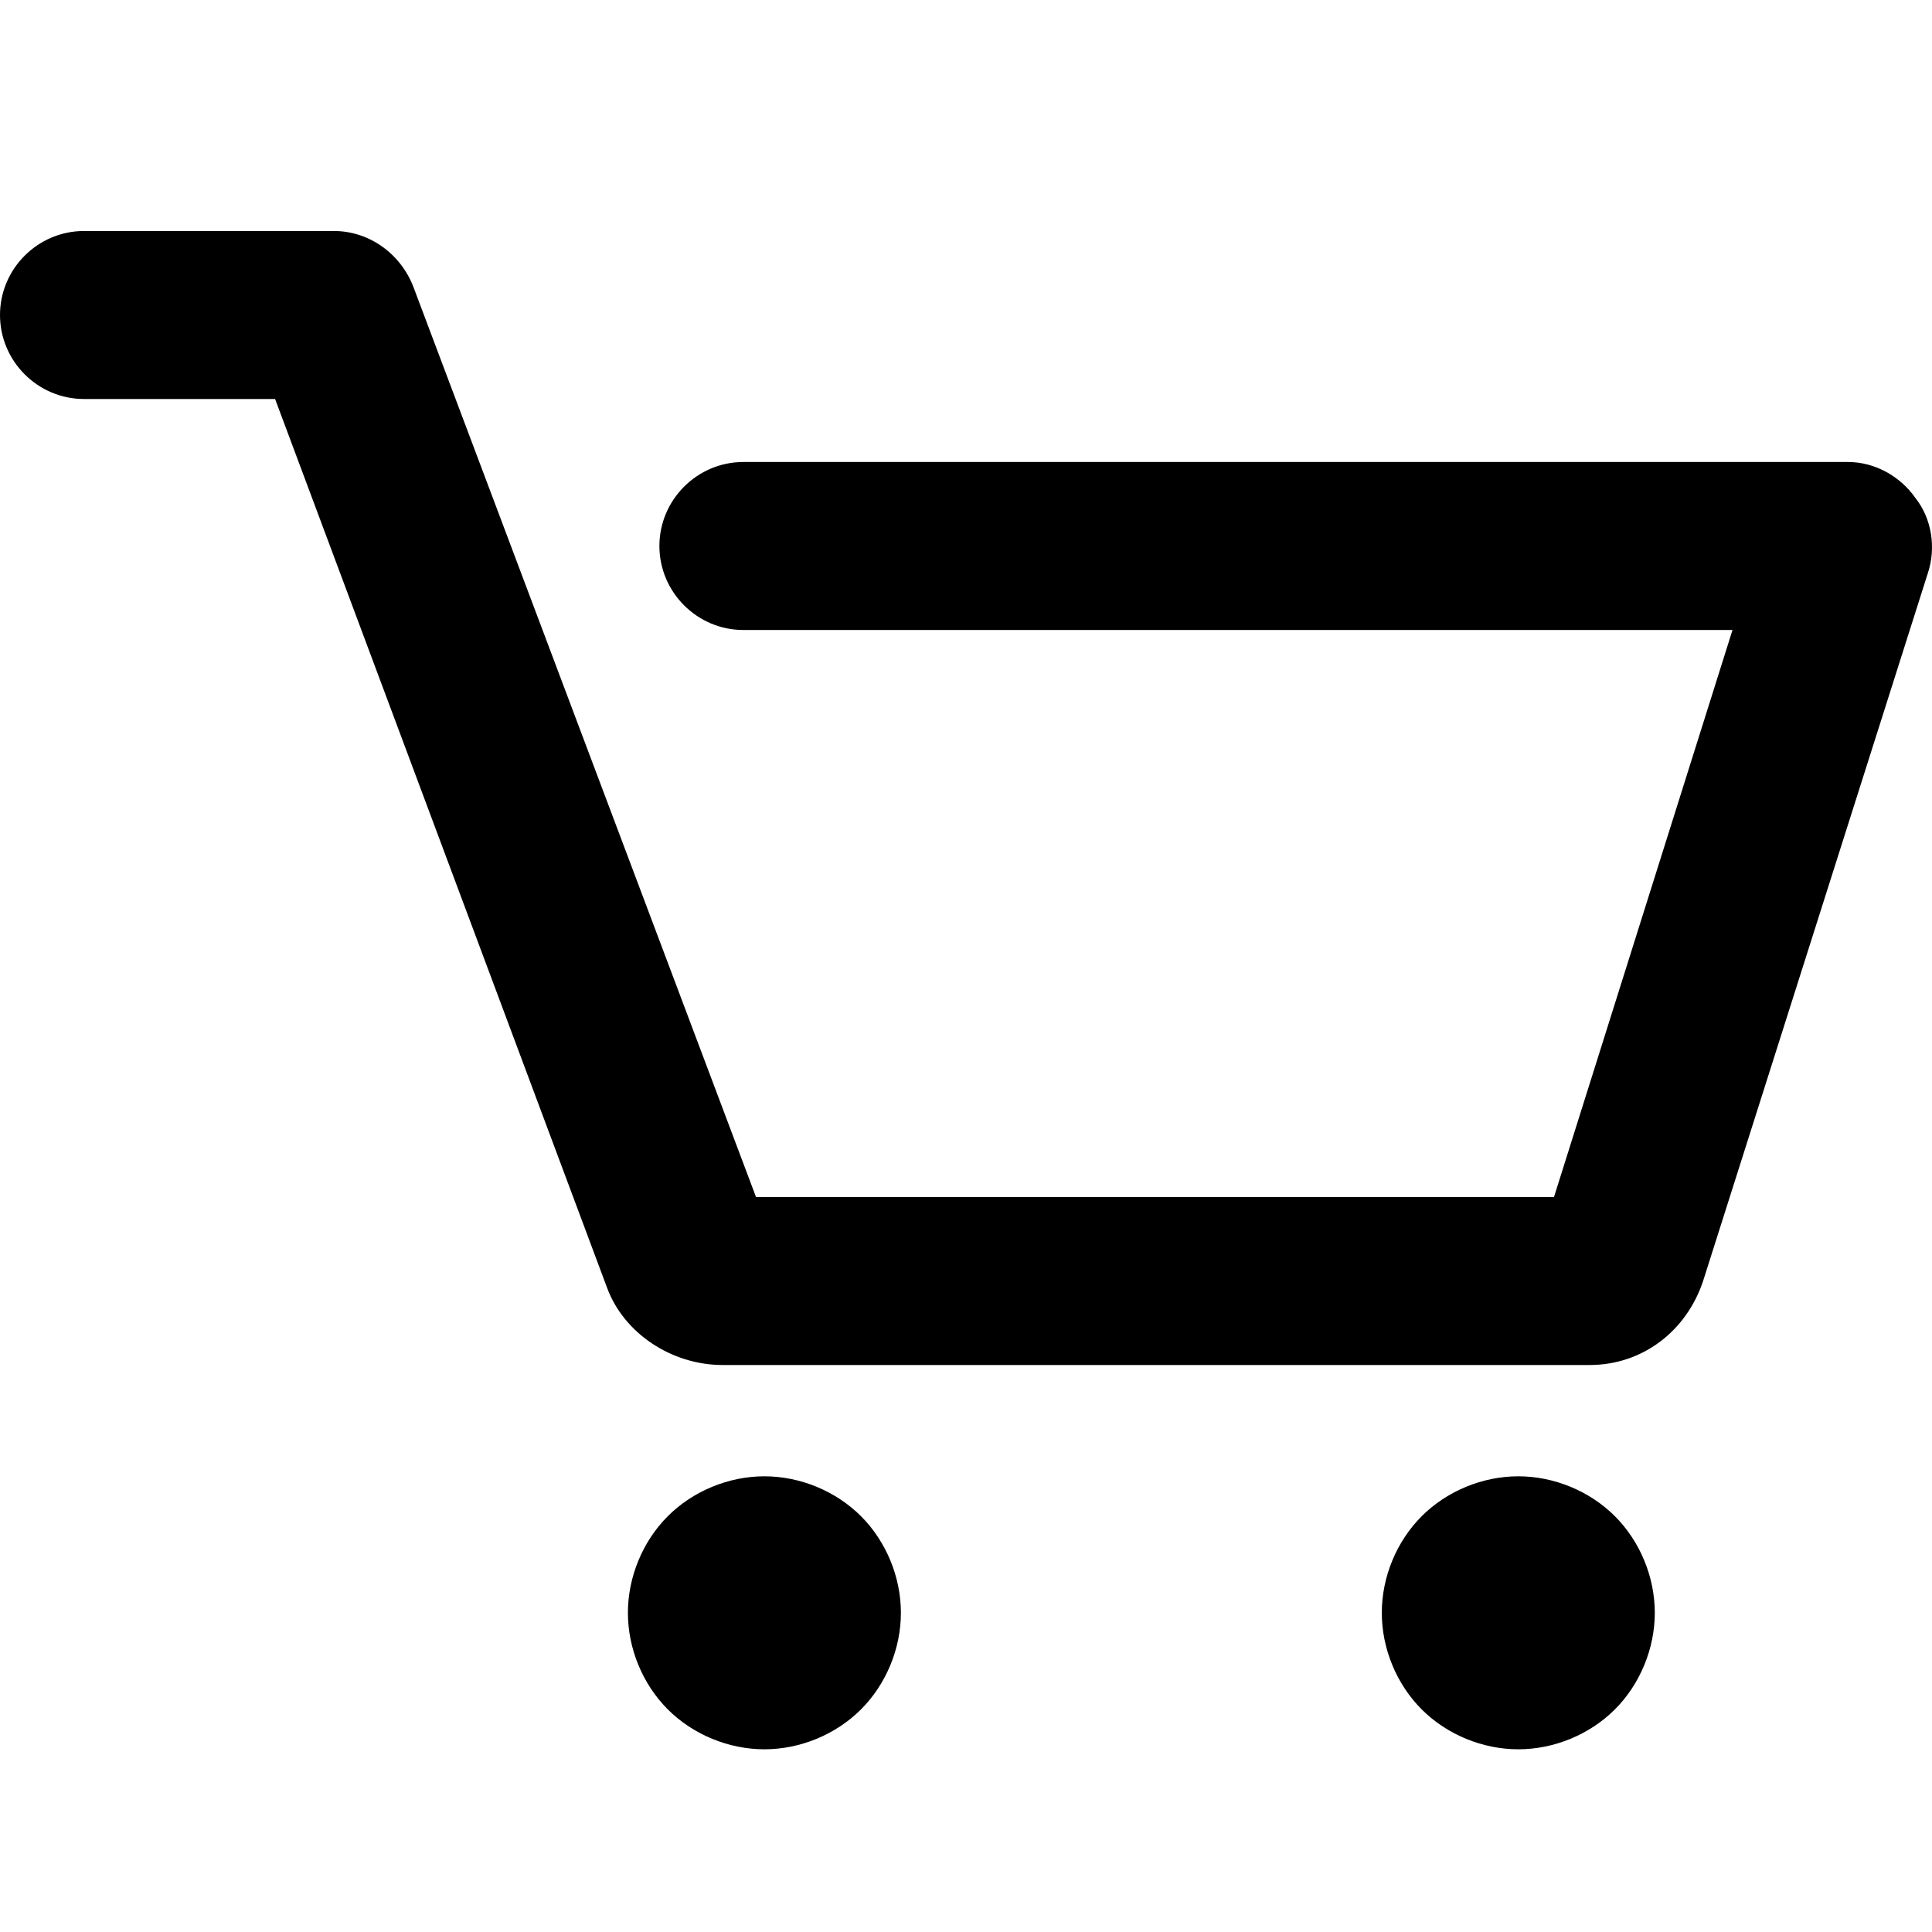
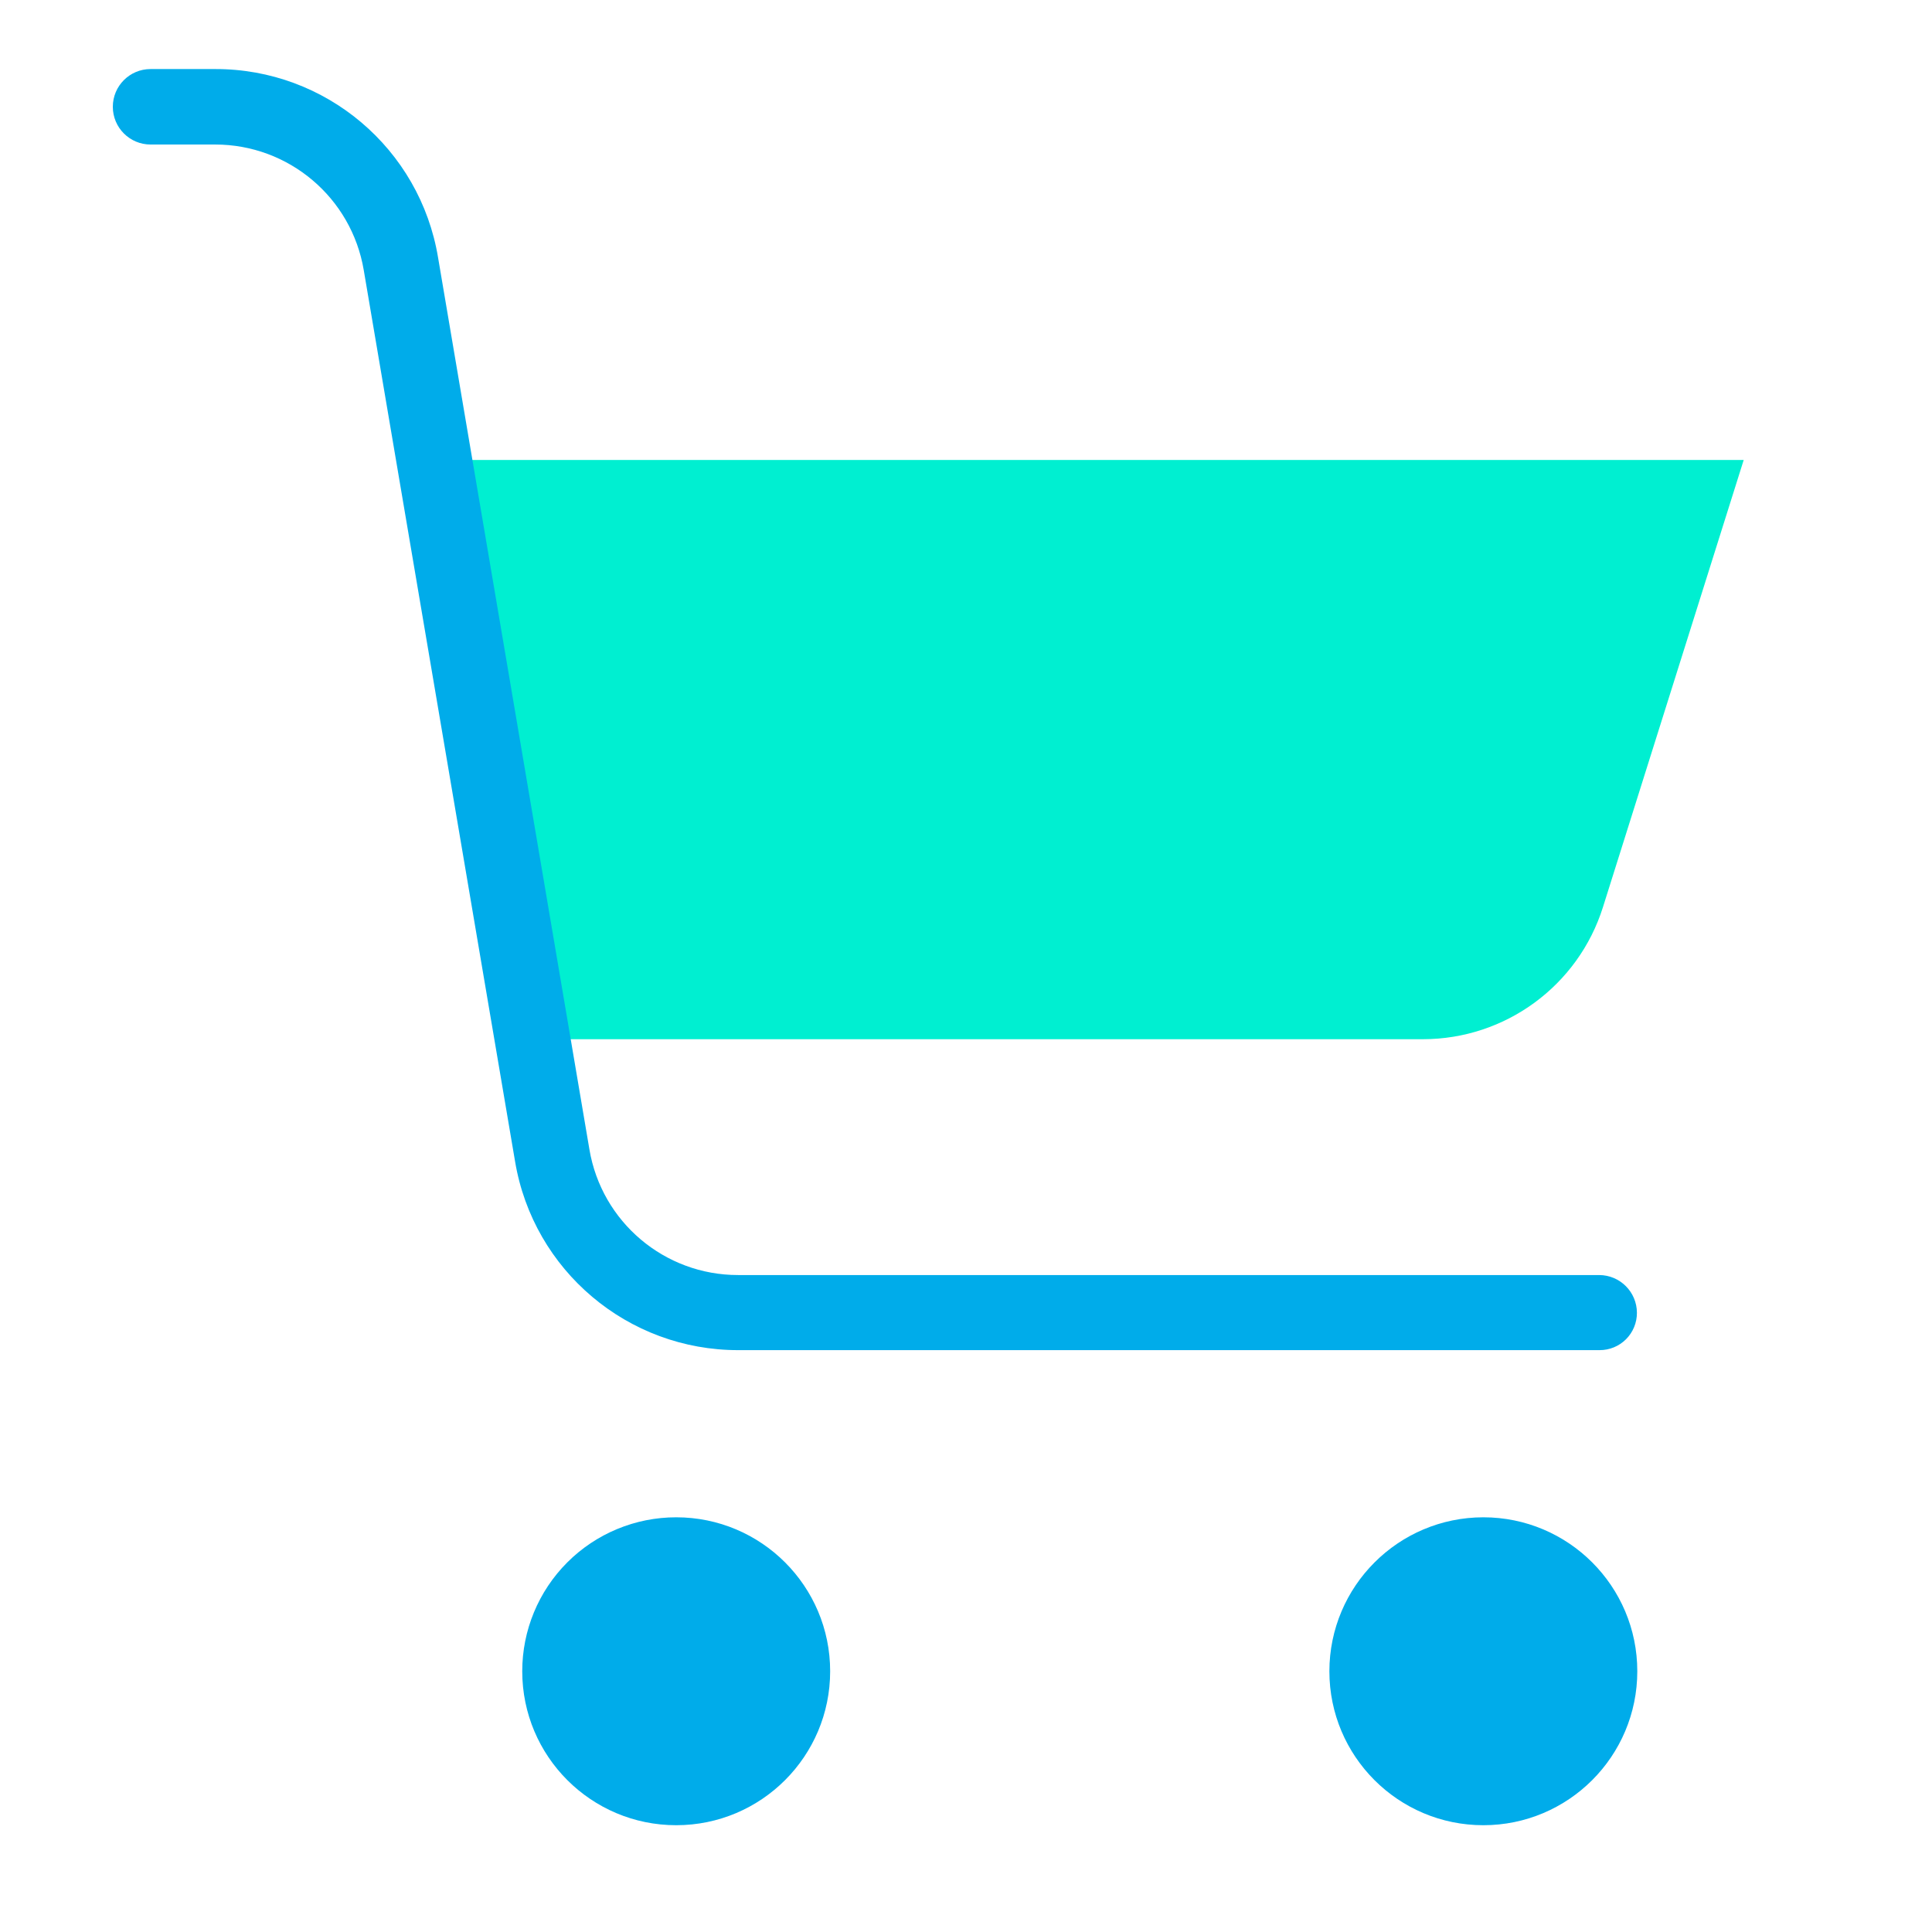
- <svg xmlns="http://www.w3.org/2000/svg" width="92" height="92">
-   <path d="M91.8 27.3 81.1 61c-.8 2.4-2.9 4-5.4 4H34.4c-2.4 0-4.7-1.5-5.5-3.7L13.1 19H4c-2.2 0-4-1.8-4-4s1.8-4 4-4h11.9c1.7 0 3.2 1.1 3.8 2.7L36 57h38l8.5-27H35.4c-2.2 0-4-1.8-4-4s1.8-4 4-4H88c1.3 0 2.5.7 3.2 1.7.8 1 1 2.4.6 3.6zm-55.4 43c-1.7 0-3.4.7-4.6 1.9-1.2 1.2-1.9 2.9-1.9 4.6 0 1.7.7 3.4 1.9 4.6 1.2 1.2 2.9 1.9 4.6 1.9s3.4-.7 4.6-1.9c1.2-1.2 1.9-2.9 1.9-4.6 0-1.7-.7-3.4-1.9-4.6-1.2-1.2-2.9-1.9-4.6-1.9zm35.9 0c-1.7 0-3.4.7-4.6 1.9s-1.9 2.9-1.9 4.6c0 1.7.7 3.4 1.9 4.6 1.2 1.2 2.9 1.9 4.6 1.9 1.7 0 3.4-.7 4.6-1.9 1.2-1.2 1.9-2.9 1.9-4.6 0-1.7-.7-3.4-1.9-4.6s-2.9-1.9-4.6-1.9z" />
+ <svg xmlns="http://www.w3.org/2000/svg" data-name="Layer 1" viewBox="0 0 512 512">
+   <g data-name="&lt;Group&gt;">
+     <path fill="#00efd1" d="M462.1,121.9,424.8,240.4a50.028,50.028,0,0,1-47.7,35H141.6l-.5.1L115,122l.4-.1Z" />
+     <path fill="#00acea" d="M393.1 402.1a40.8 40.8 0 1 1-40.8 40.8A40.843 40.843 0 0 1 393.1 402.1zM179.2 402.1a40.8 40.8 0 1 1-40.8 40.8A40.779 40.779 0 0 1 179.2 402.1zM423.9 357.8H195.7a59.918 59.918 0 0 1-59.2-50L96.4 71.6A39.929 39.929 0 0 0 57 38.3H39.9a10 10 0 0 1 0-20H57a59.737 59.737 0 0 1 59.1 50l40.1 236.3a39.929 39.929 0 0 0 39.4 33.3H423.8a10.029 10.029 0 0 1 10 10A9.859 9.859 0 0 1 423.9 357.8z" />
+   </g>
</svg>
